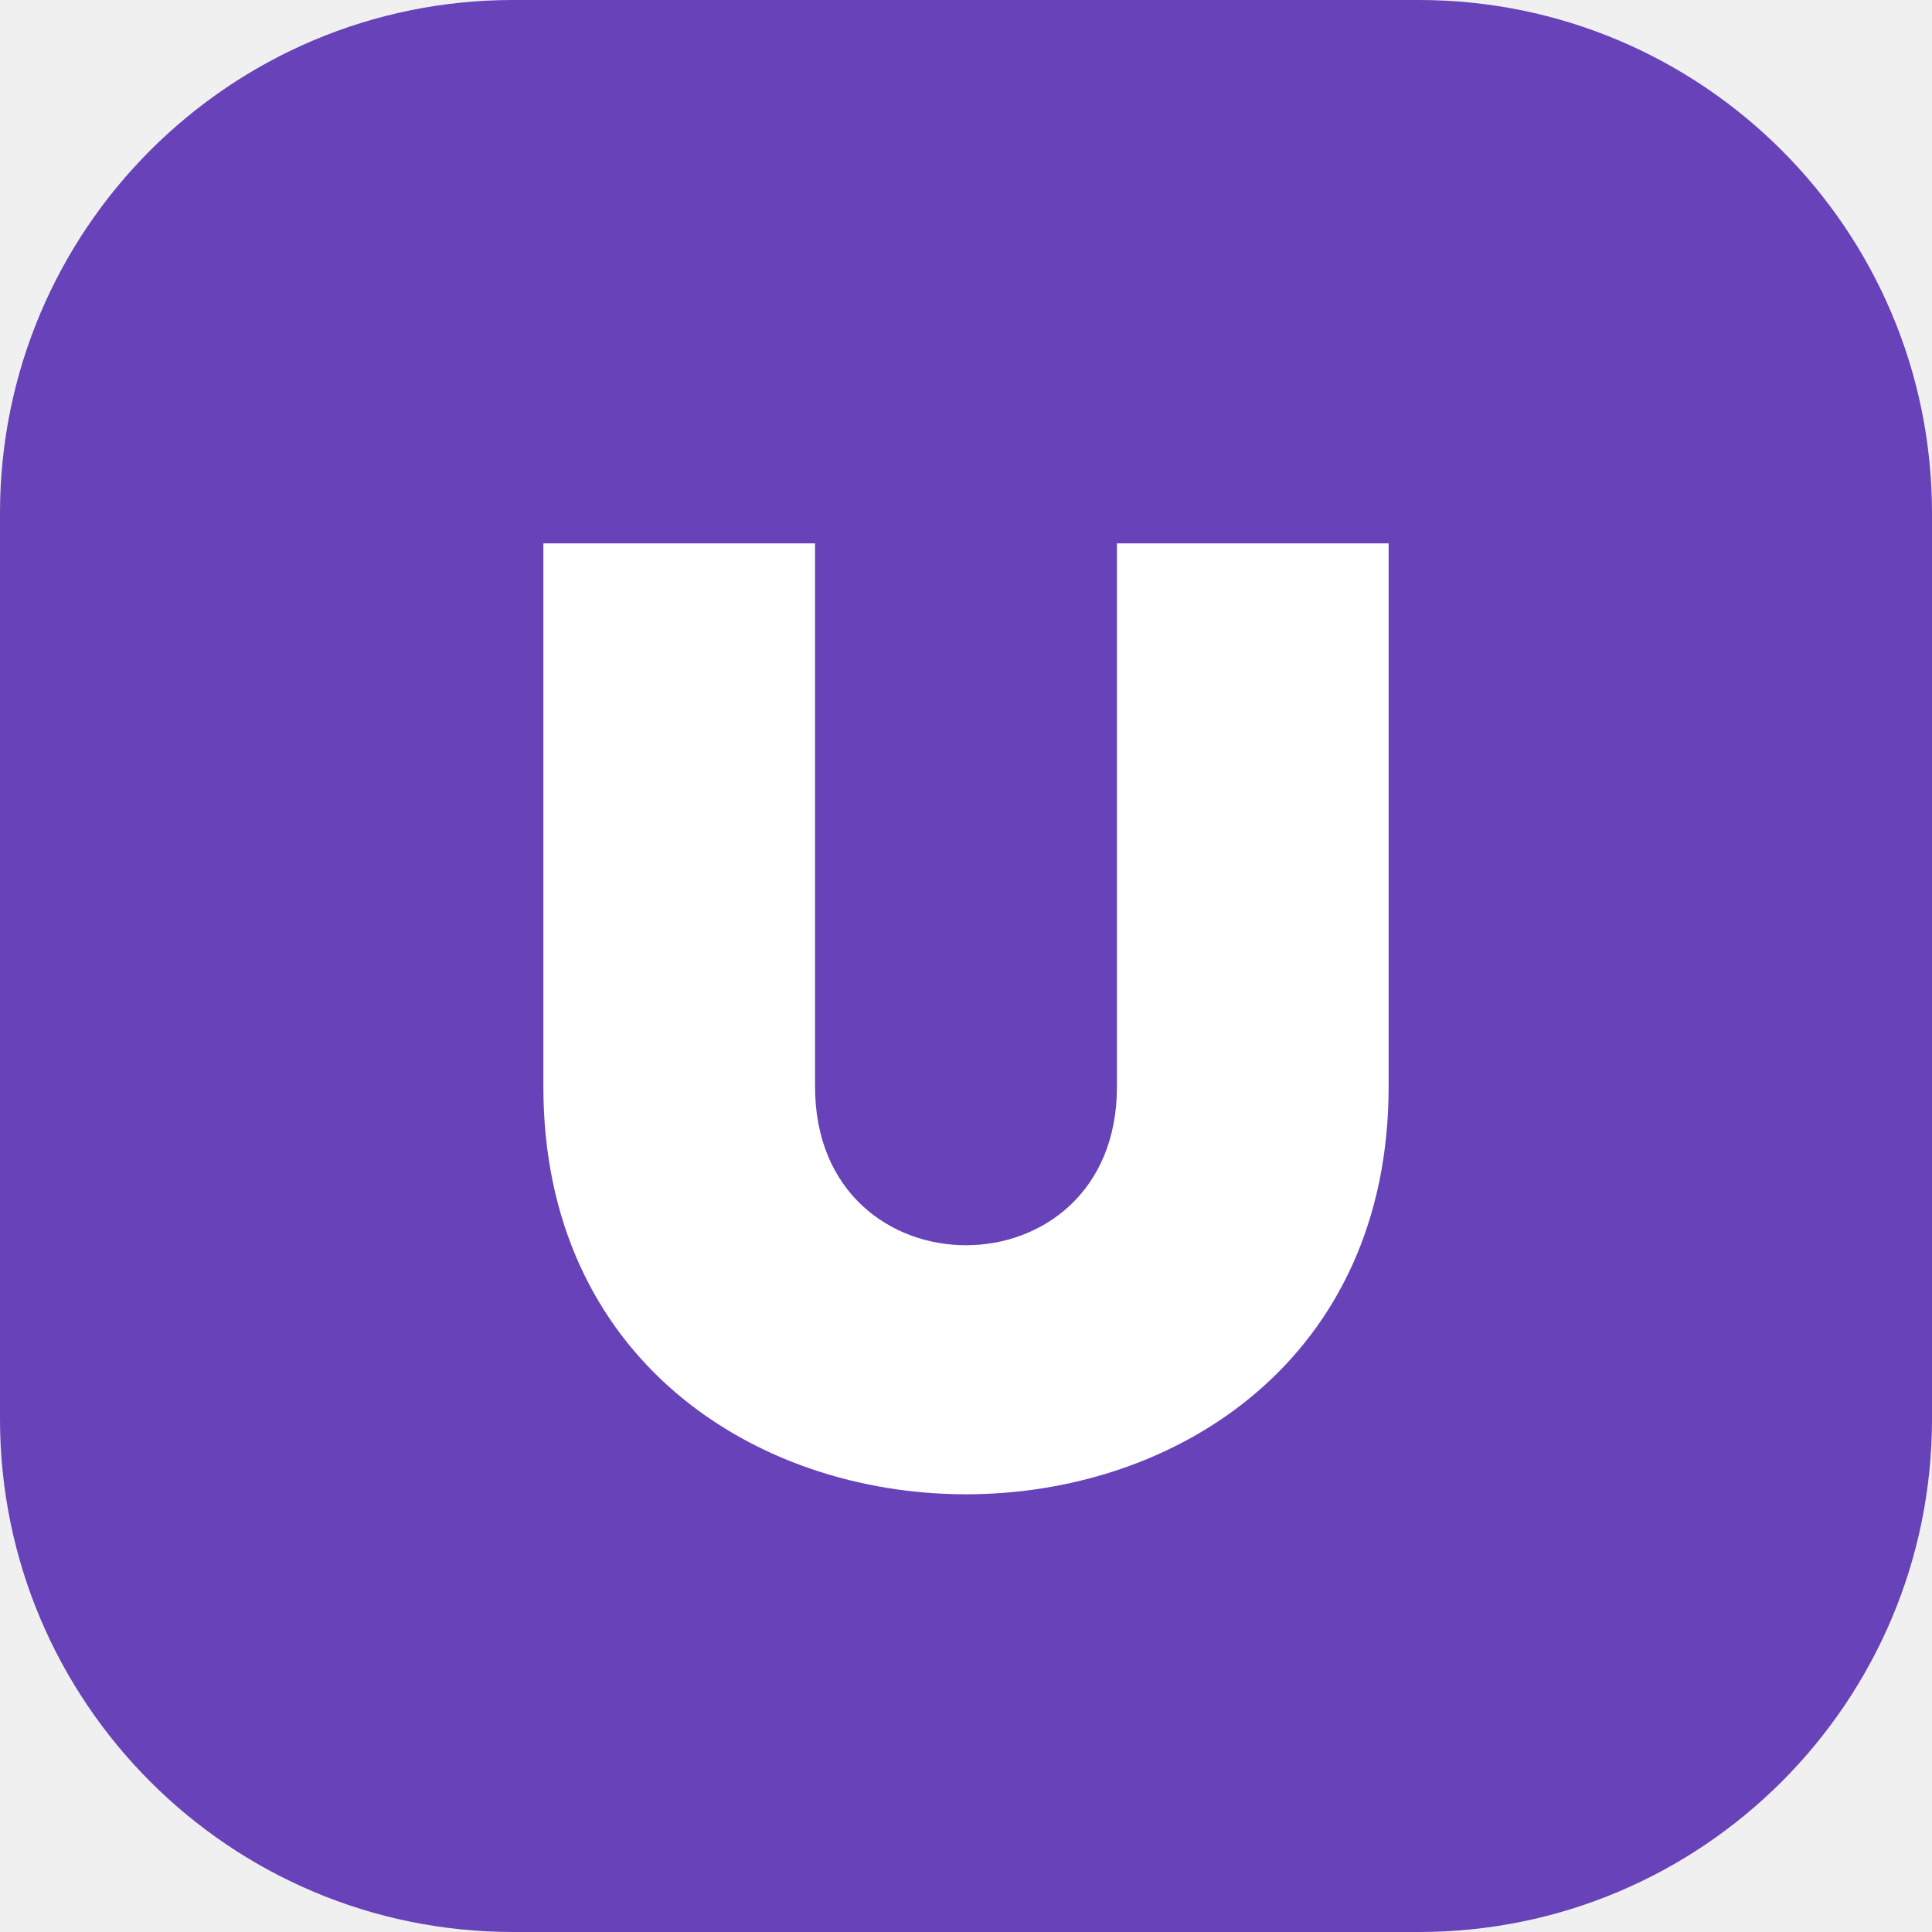
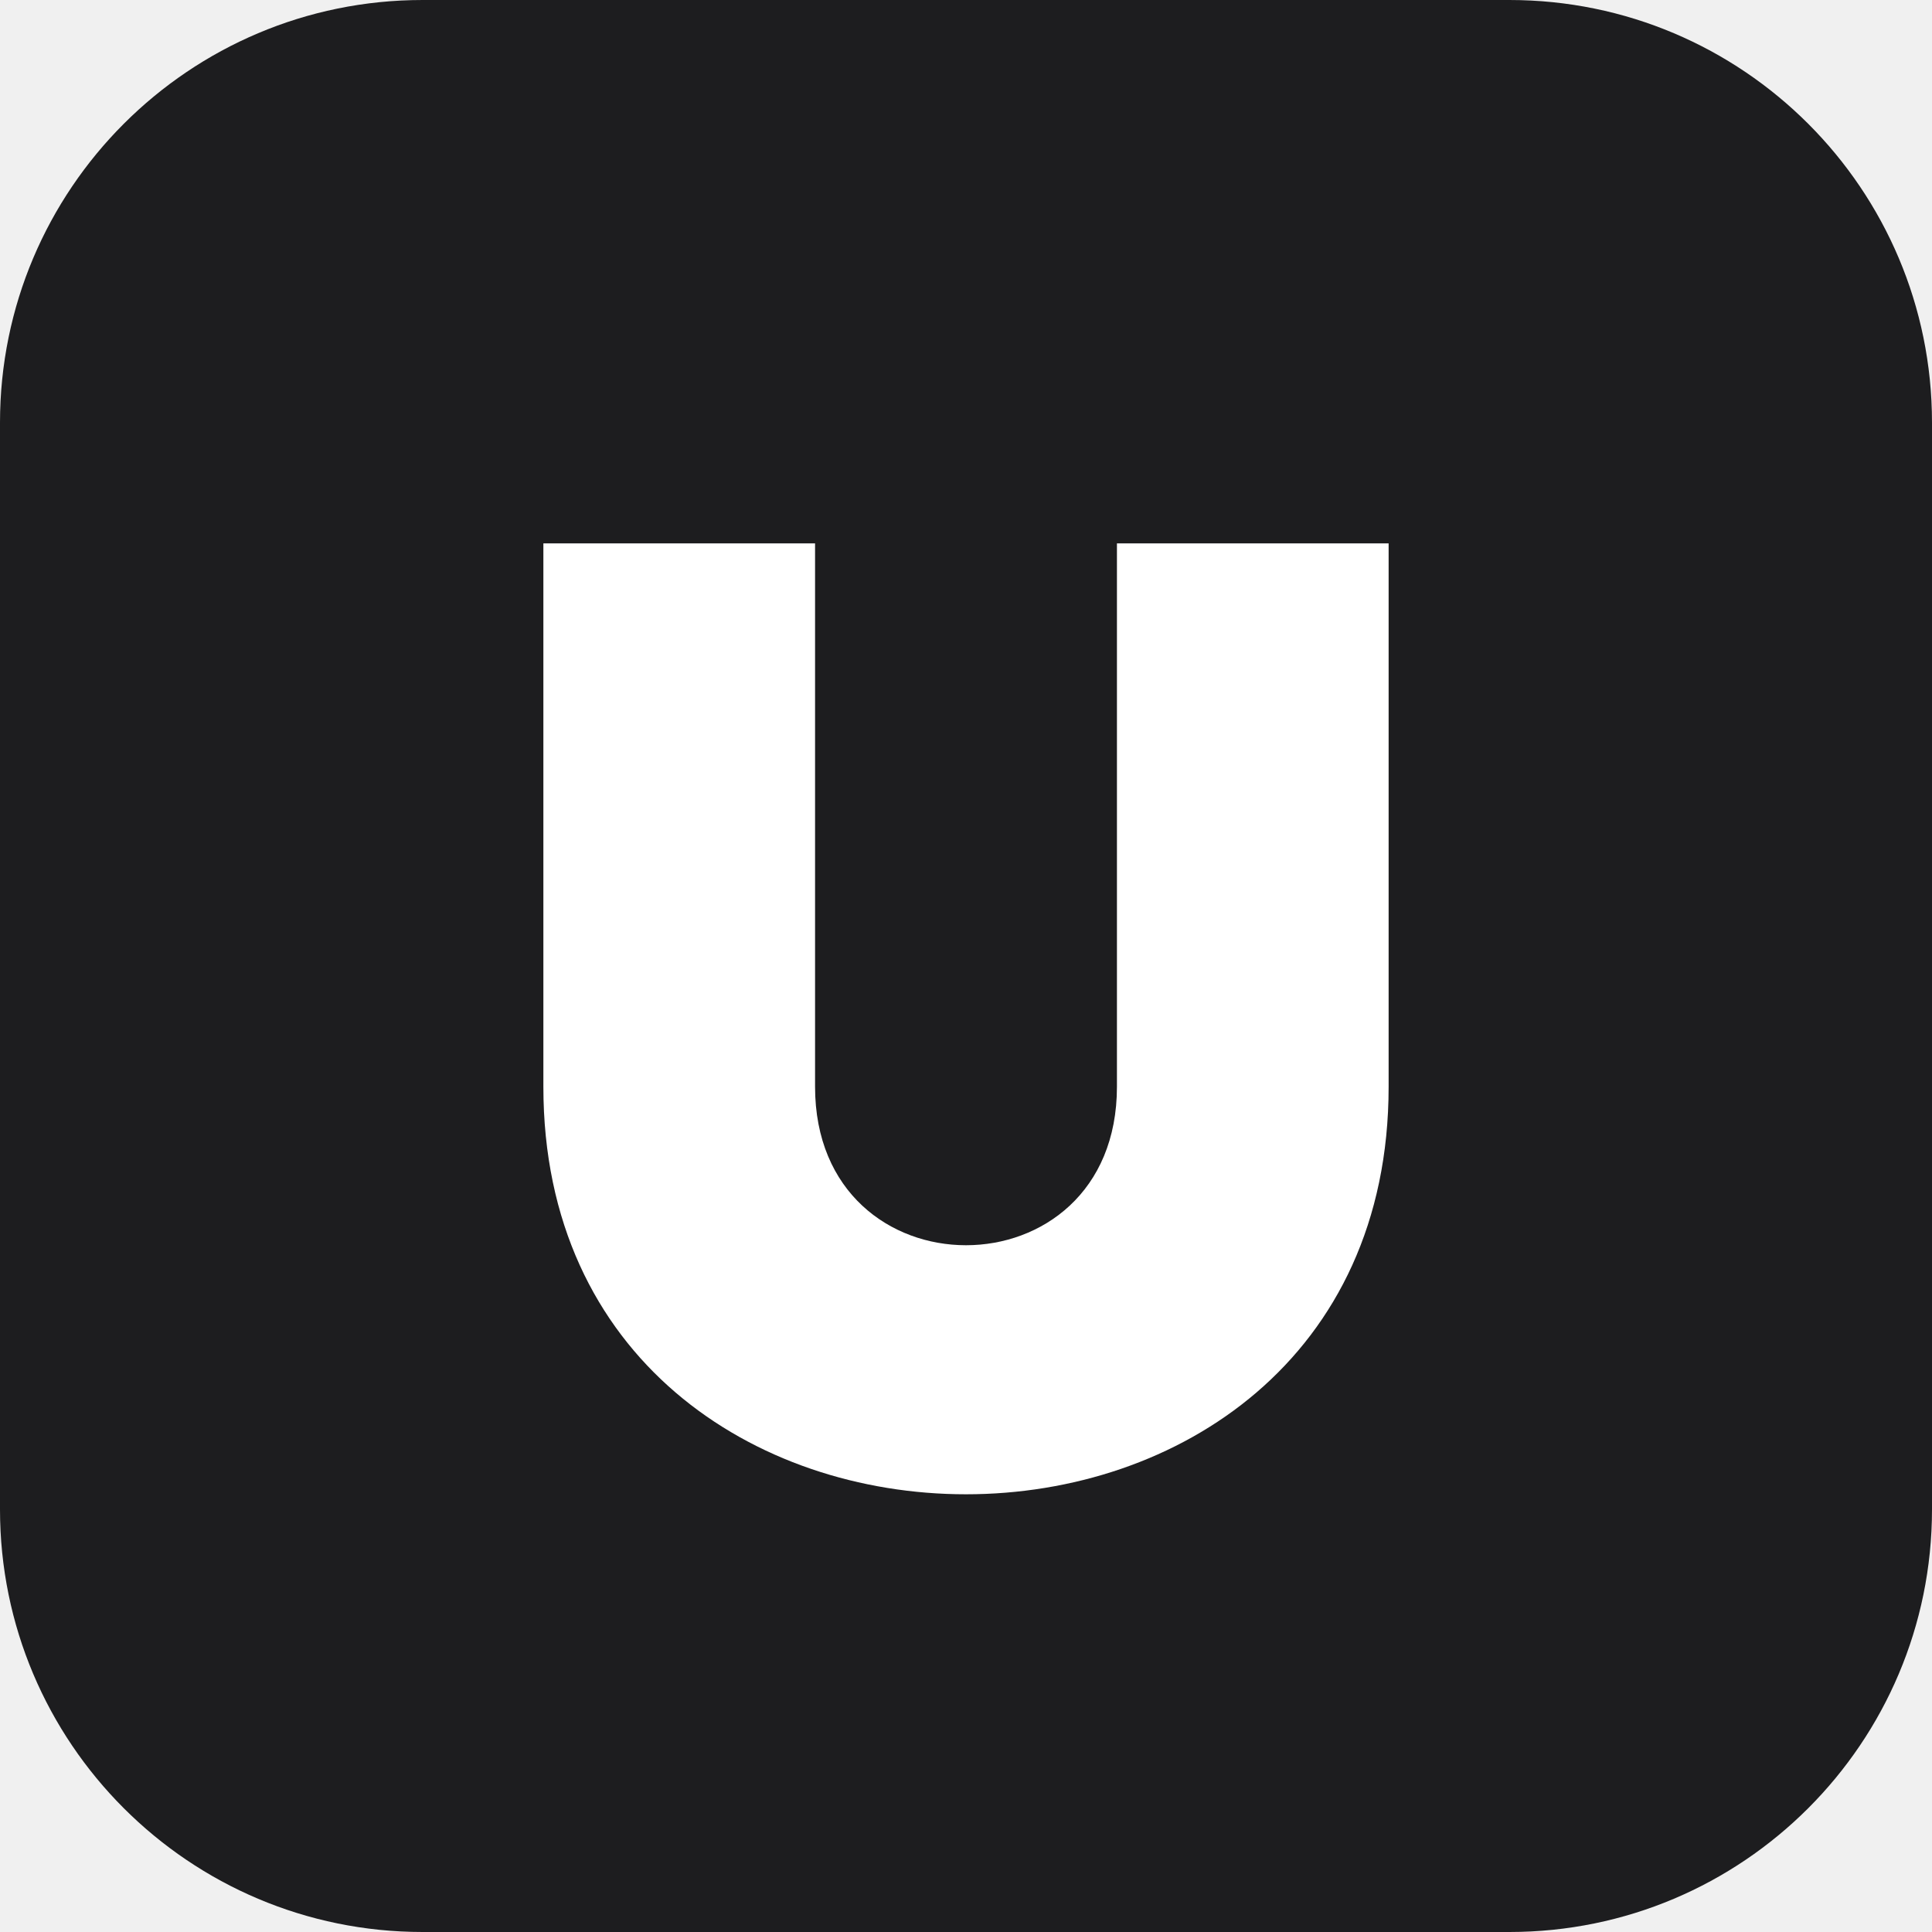
<svg xmlns="http://www.w3.org/2000/svg" viewBox="0 0 64 64">
-   <rect width="64" height="64" rx="17" fill="#6742b8" />
+   <rect width="64" height="64" rx="14" fill="#1d1d1f" />
  <path d="M18 18v18c0 18 28 18 28 0V18h-9v18c0 7-10 7-10 0V18z" fill="white" />
</svg>
